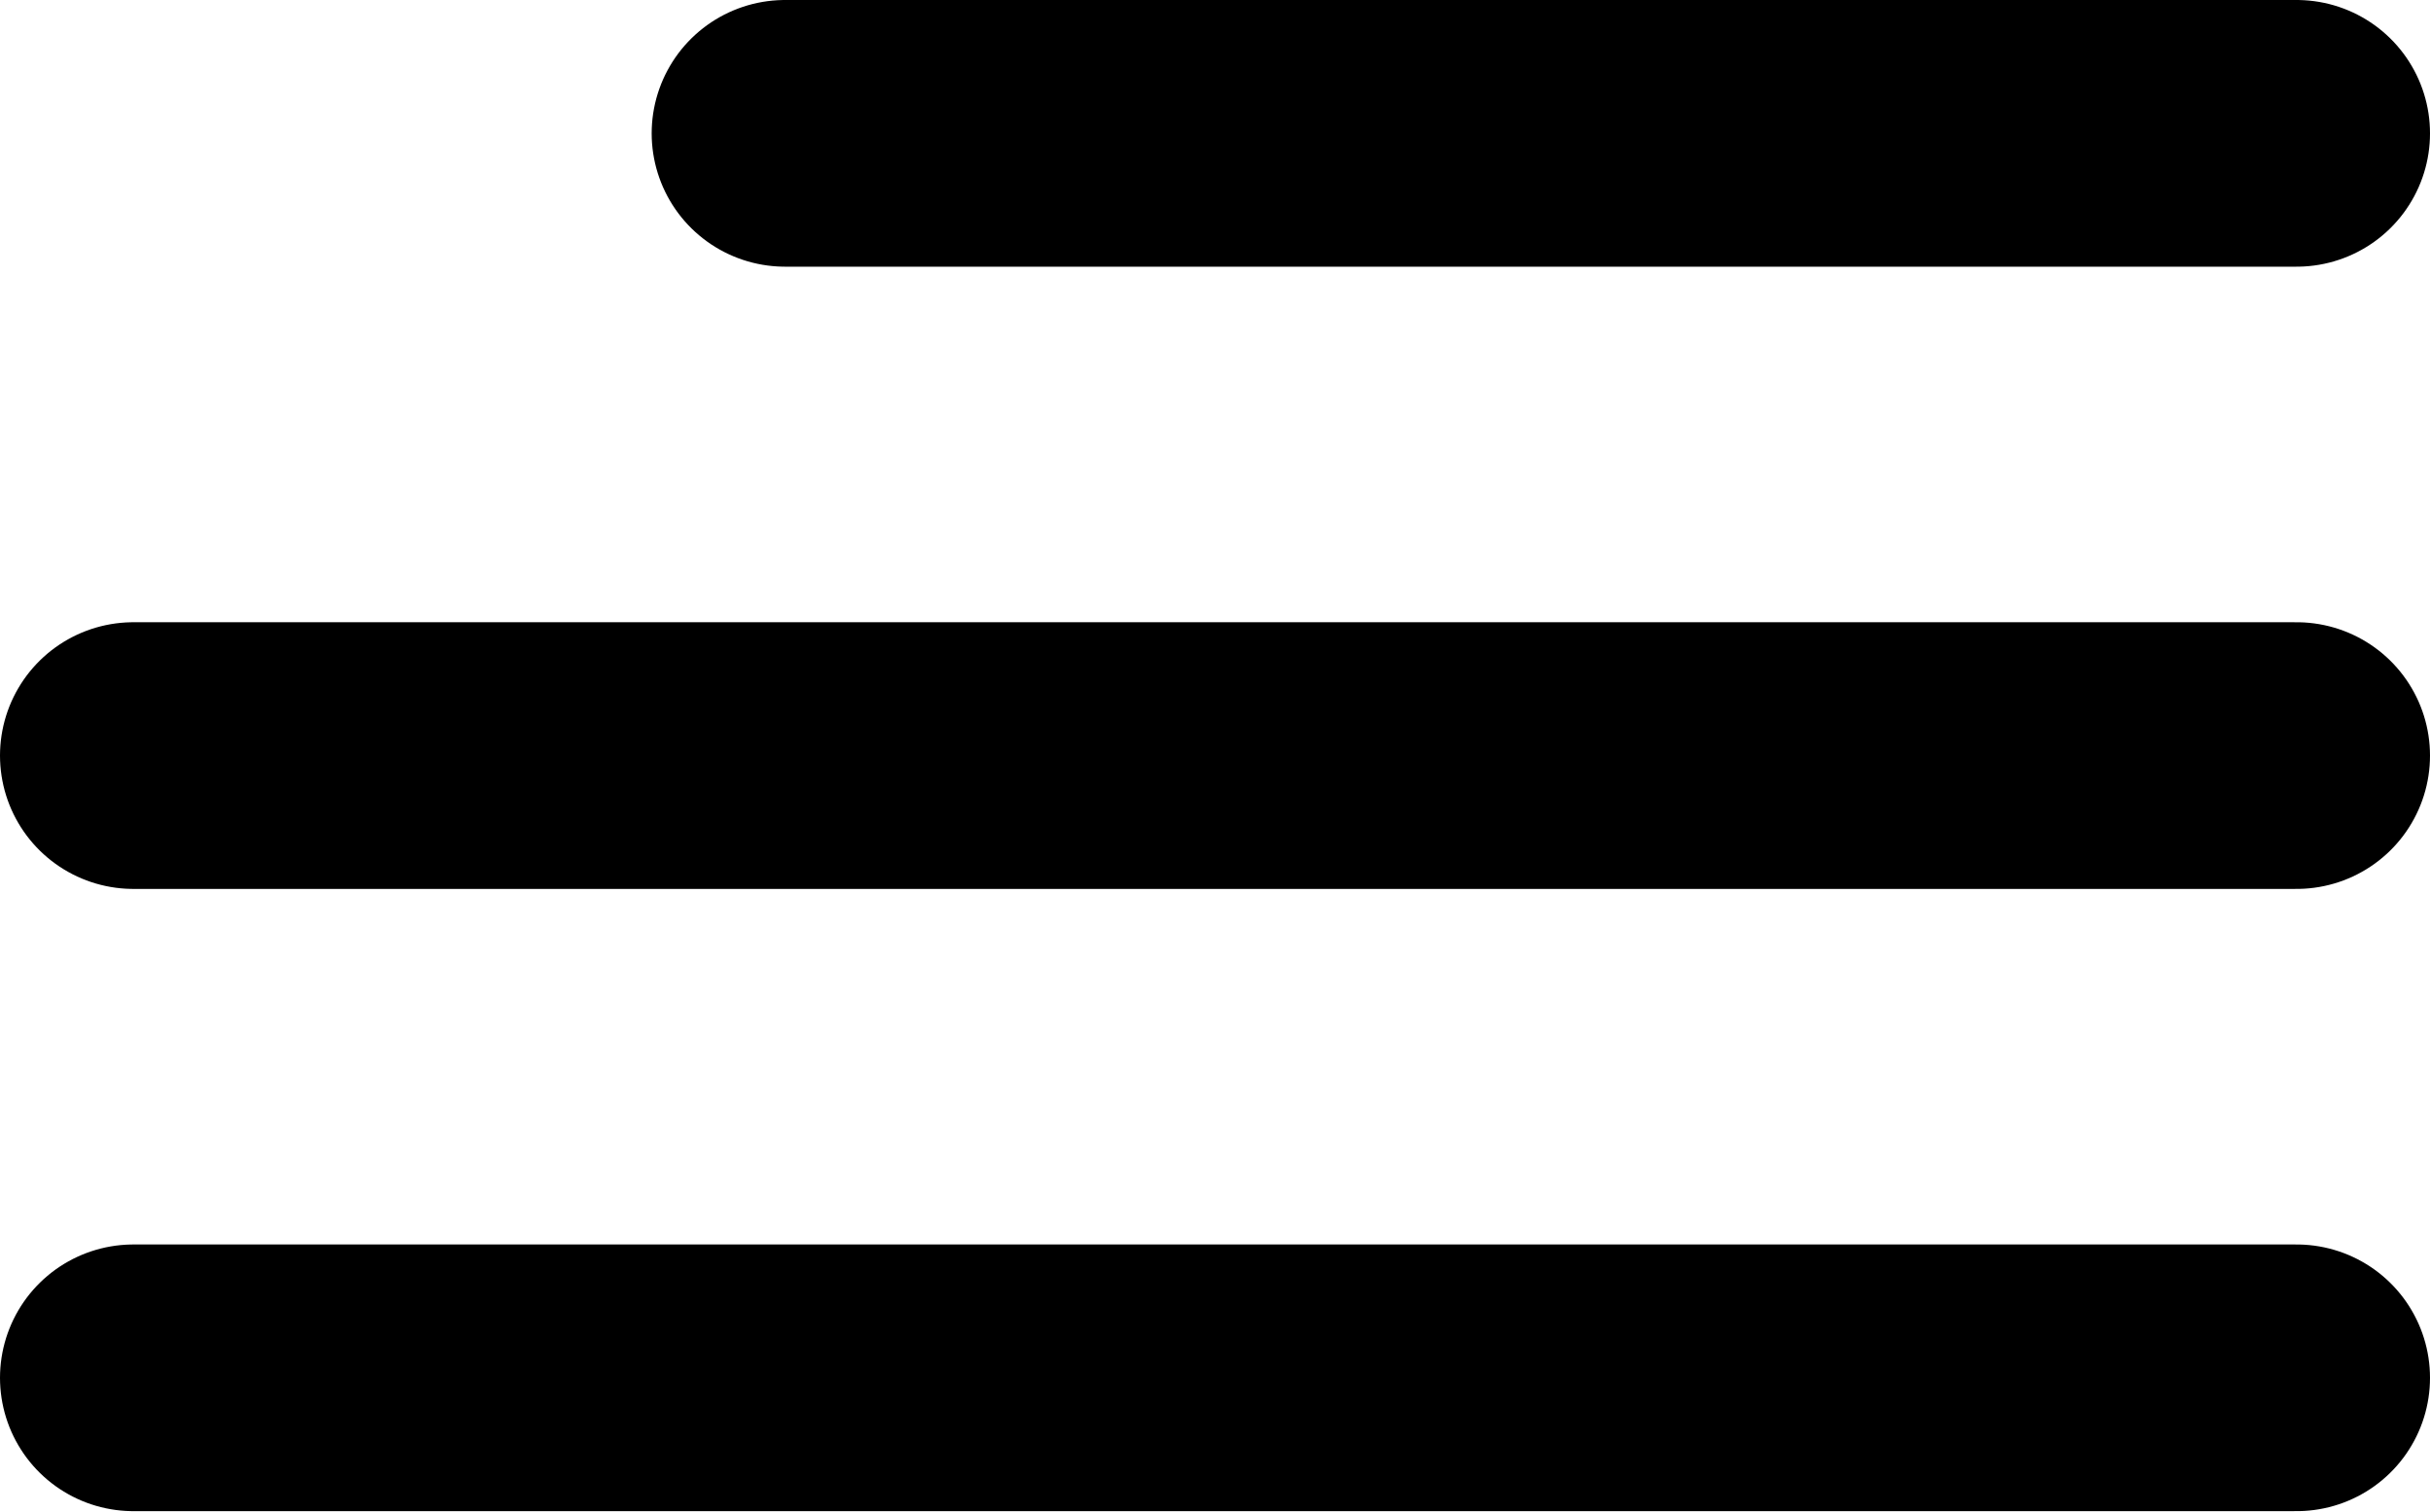
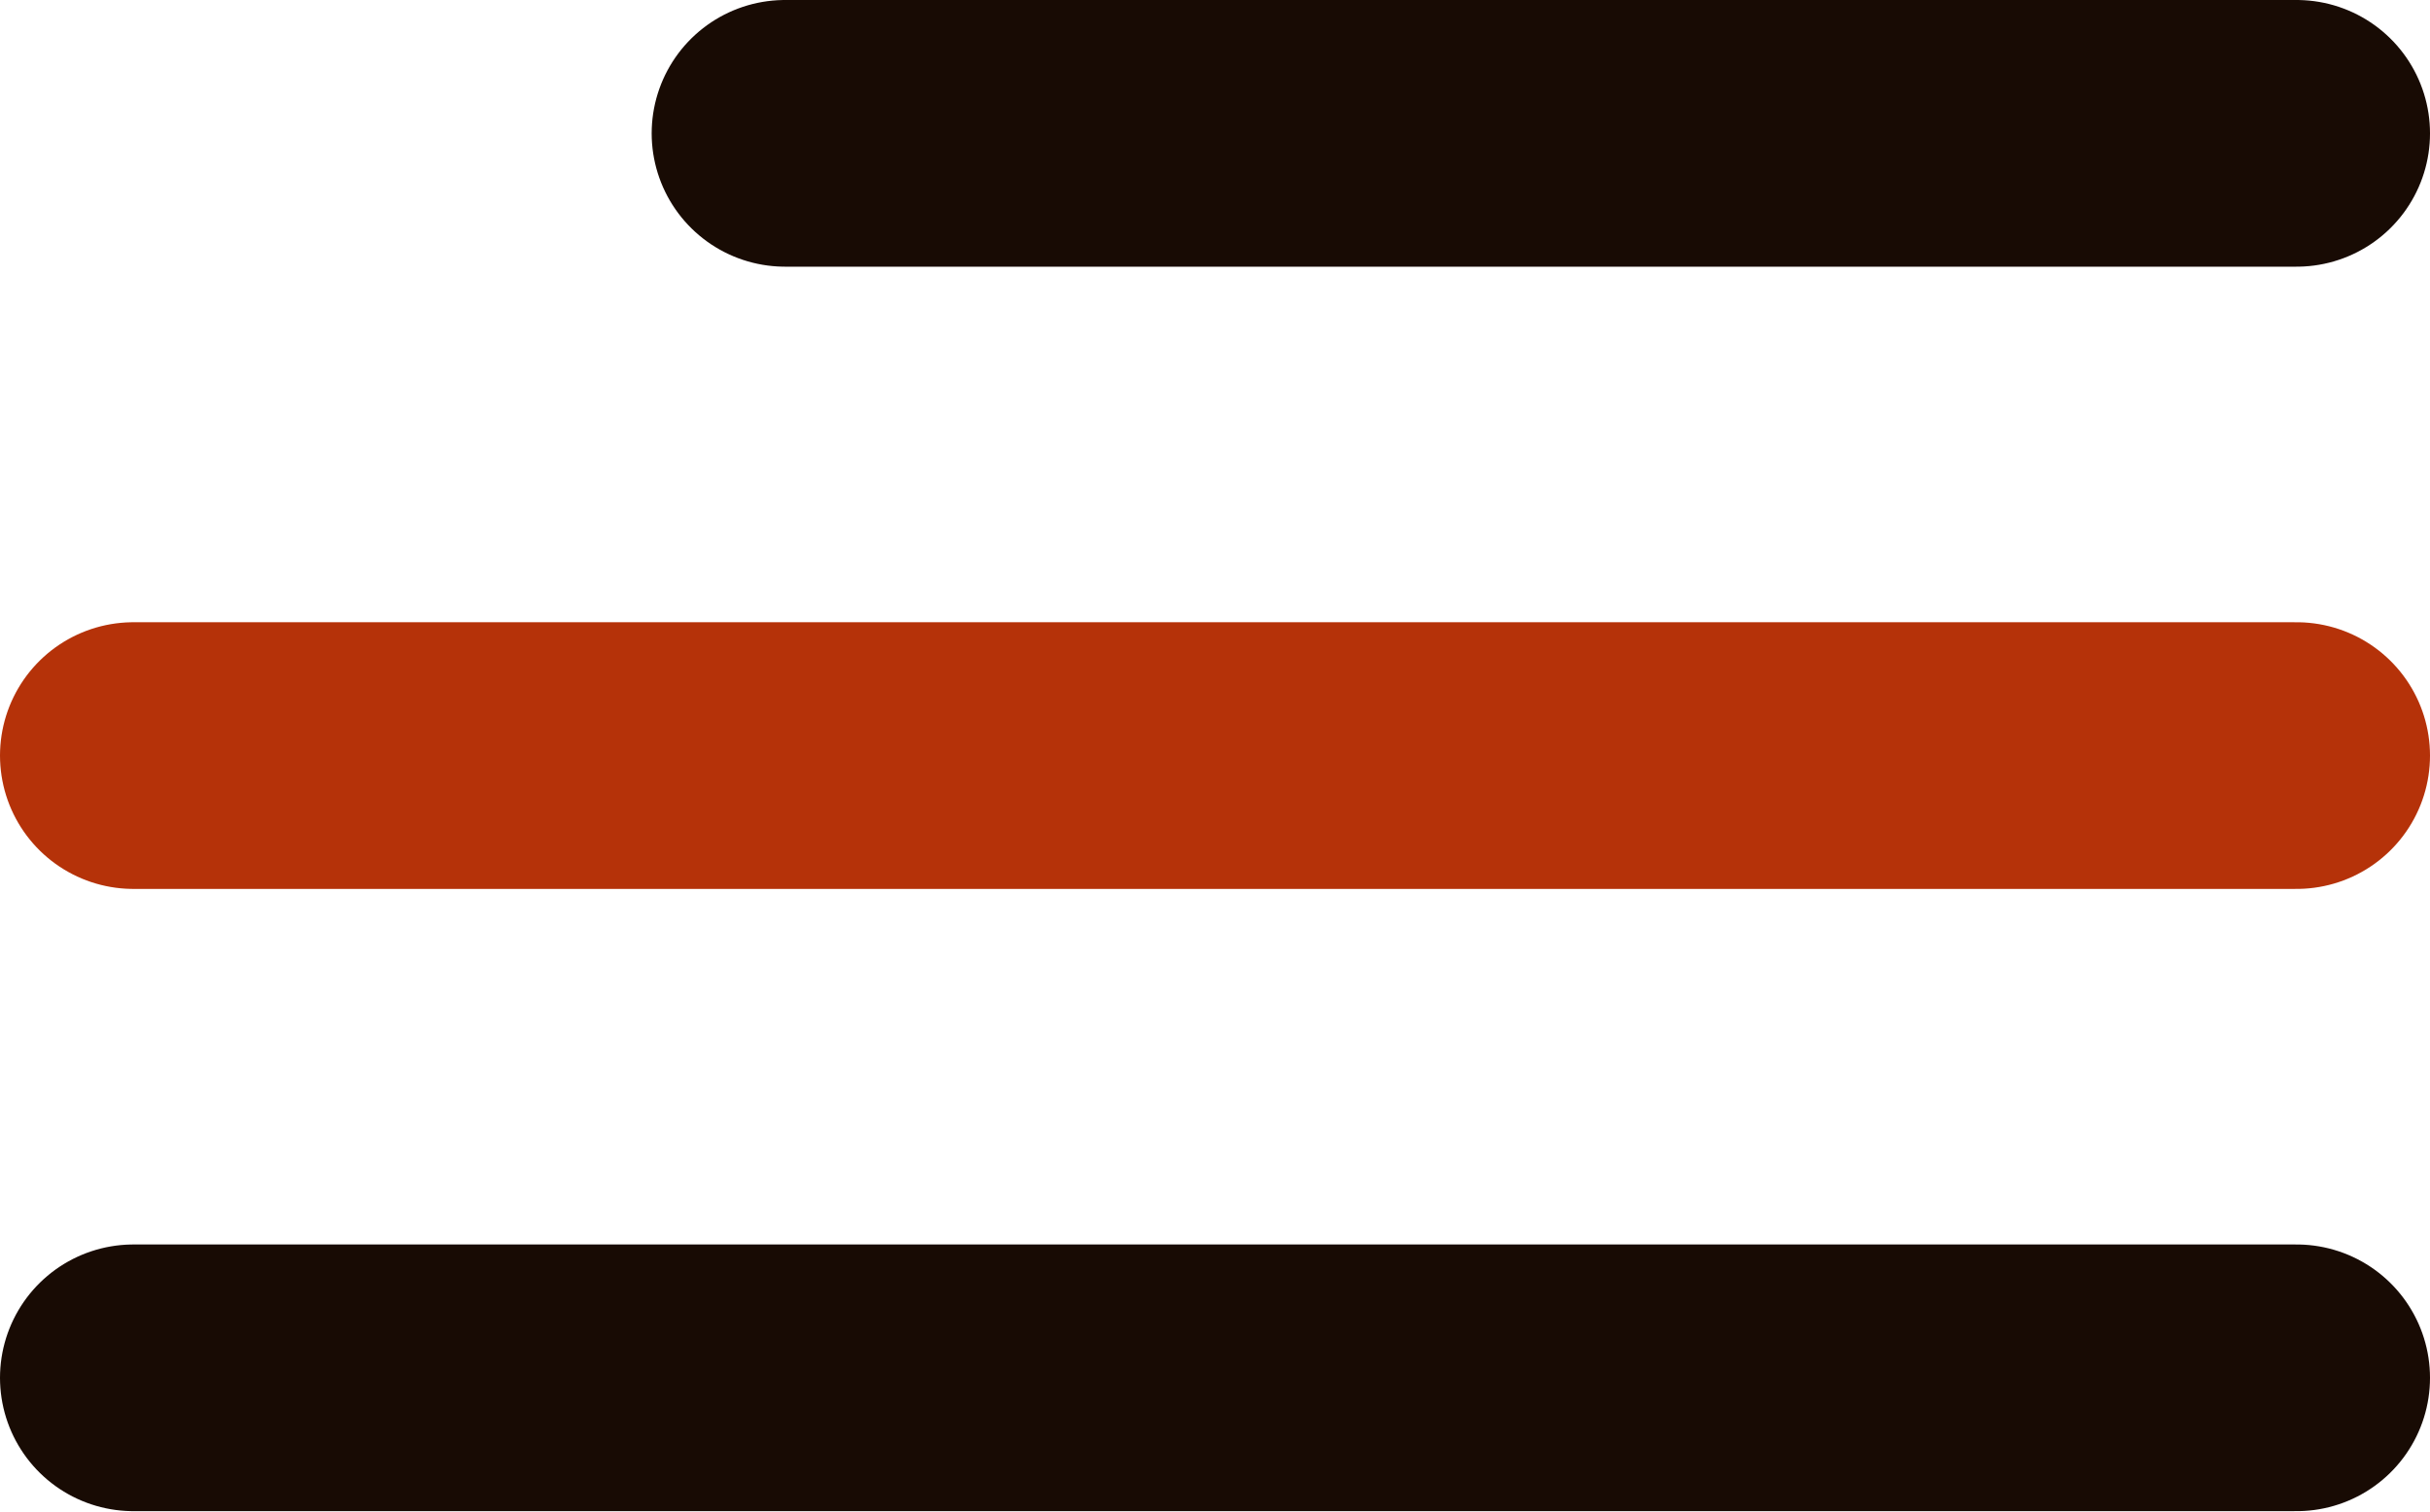
<svg xmlns="http://www.w3.org/2000/svg" width="27.329" height="17" viewBox="0 0 27.329 17">
  <g id="menu" transform="translate(-415.671 -19)">
-     <line id="Line_1" data-name="Line 1" x1="24.329" transform="translate(417.171 34.5)" fill="none" stroke="#000" stroke-linecap="round" stroke-width="3" />
-     <line id="Line_2" data-name="Line 2" x1="24.329" transform="translate(417.171 27.5)" fill="none" stroke="#000" stroke-linecap="round" stroke-width="3" />
-     <line id="Line_3" data-name="Line 3" x1="17" transform="translate(424.5 20.5)" fill="none" stroke="#000" stroke-linecap="round" stroke-width="3" />
+     <line id="Line_1" data-name="Line 1" x1="24.329" transform="translate(417.171 34.5)" fill="none" stroke="#180b04" stroke-linecap="round" stroke-width="3" />
+     <line id="Line_2" data-name="Line 2" x1="24.329" transform="translate(417.171 27.5)" fill="none" stroke="#b53209" stroke-linecap="round" stroke-width="3" />
+     <line id="Line_3" data-name="Line 3" x1="17" transform="translate(424.5 20.5)" fill="none" stroke="#180b04" stroke-linecap="round" stroke-width="3" />
  </g>
</svg>
